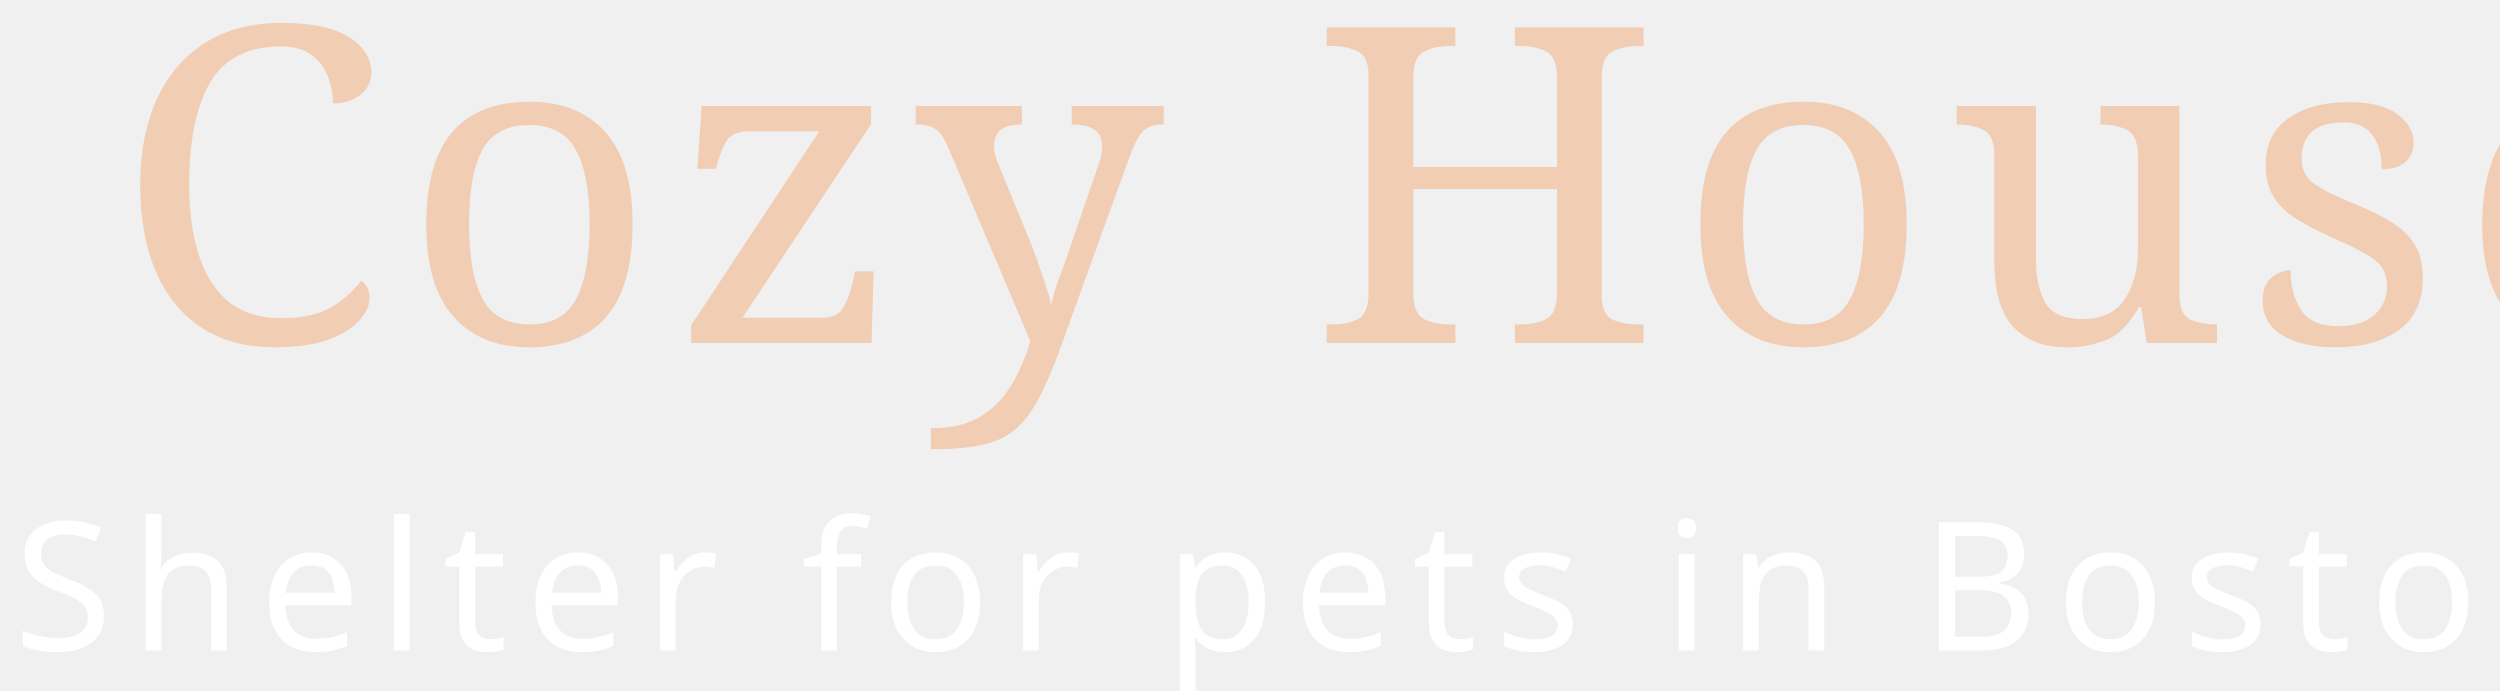
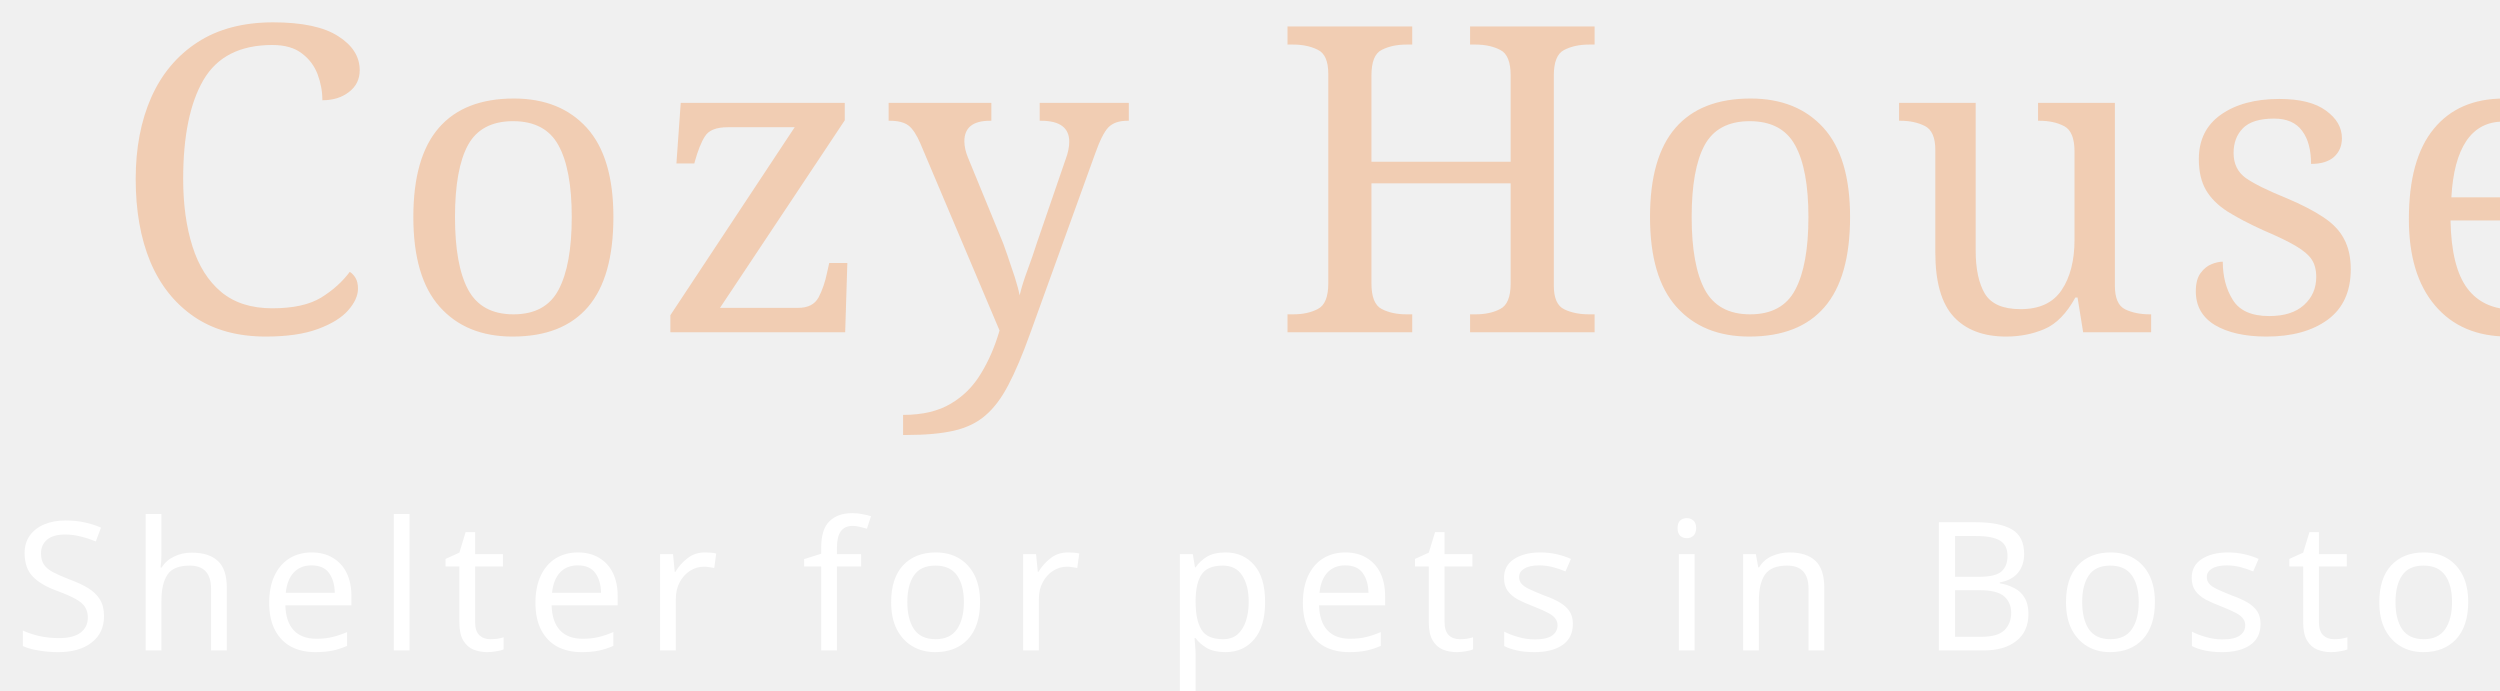
<svg xmlns="http://www.w3.org/2000/svg" width="181" height="50" viewBox="0 0 181 50">
  <g>
    <g>
      <g>
        <g>
-           <text dominant-baseline="text-before-edge" style="line-height:97.08px" fill="#f1cdb3" font-family="'Georgia','Georgia'" font-size="32" font-style="none" font-weight="400">
+           <text dominant-baseline="text-before-edge" style="line-height:97.08px" fill="#f1cdb3" font-family="'Georgia','Georgia'" font-size="31" font-style="none" font-weight="400">
            <tspan style="font-kerning:normal" letter-spacing="1.13" />
            <tspan style="font-kerning:normal" letter-spacing="1.13">Cozy House</tspan>
          </text>
        </g>
      </g>
      <g>
        <g>
          <text dominant-baseline="text-before-edge" style="line-height:29px" fill="#fff" font-family="'ArialMT','ArialMT'" font-size="13" font-style="none" font-weight="400" transform="translate(1 37)">
            <tspan style="font-kerning:normal" letter-spacing="1.3">Shelter for pets in Boston </tspan>
          </text>
        </g>
      </g>
    </g>
  </g>
</svg>
